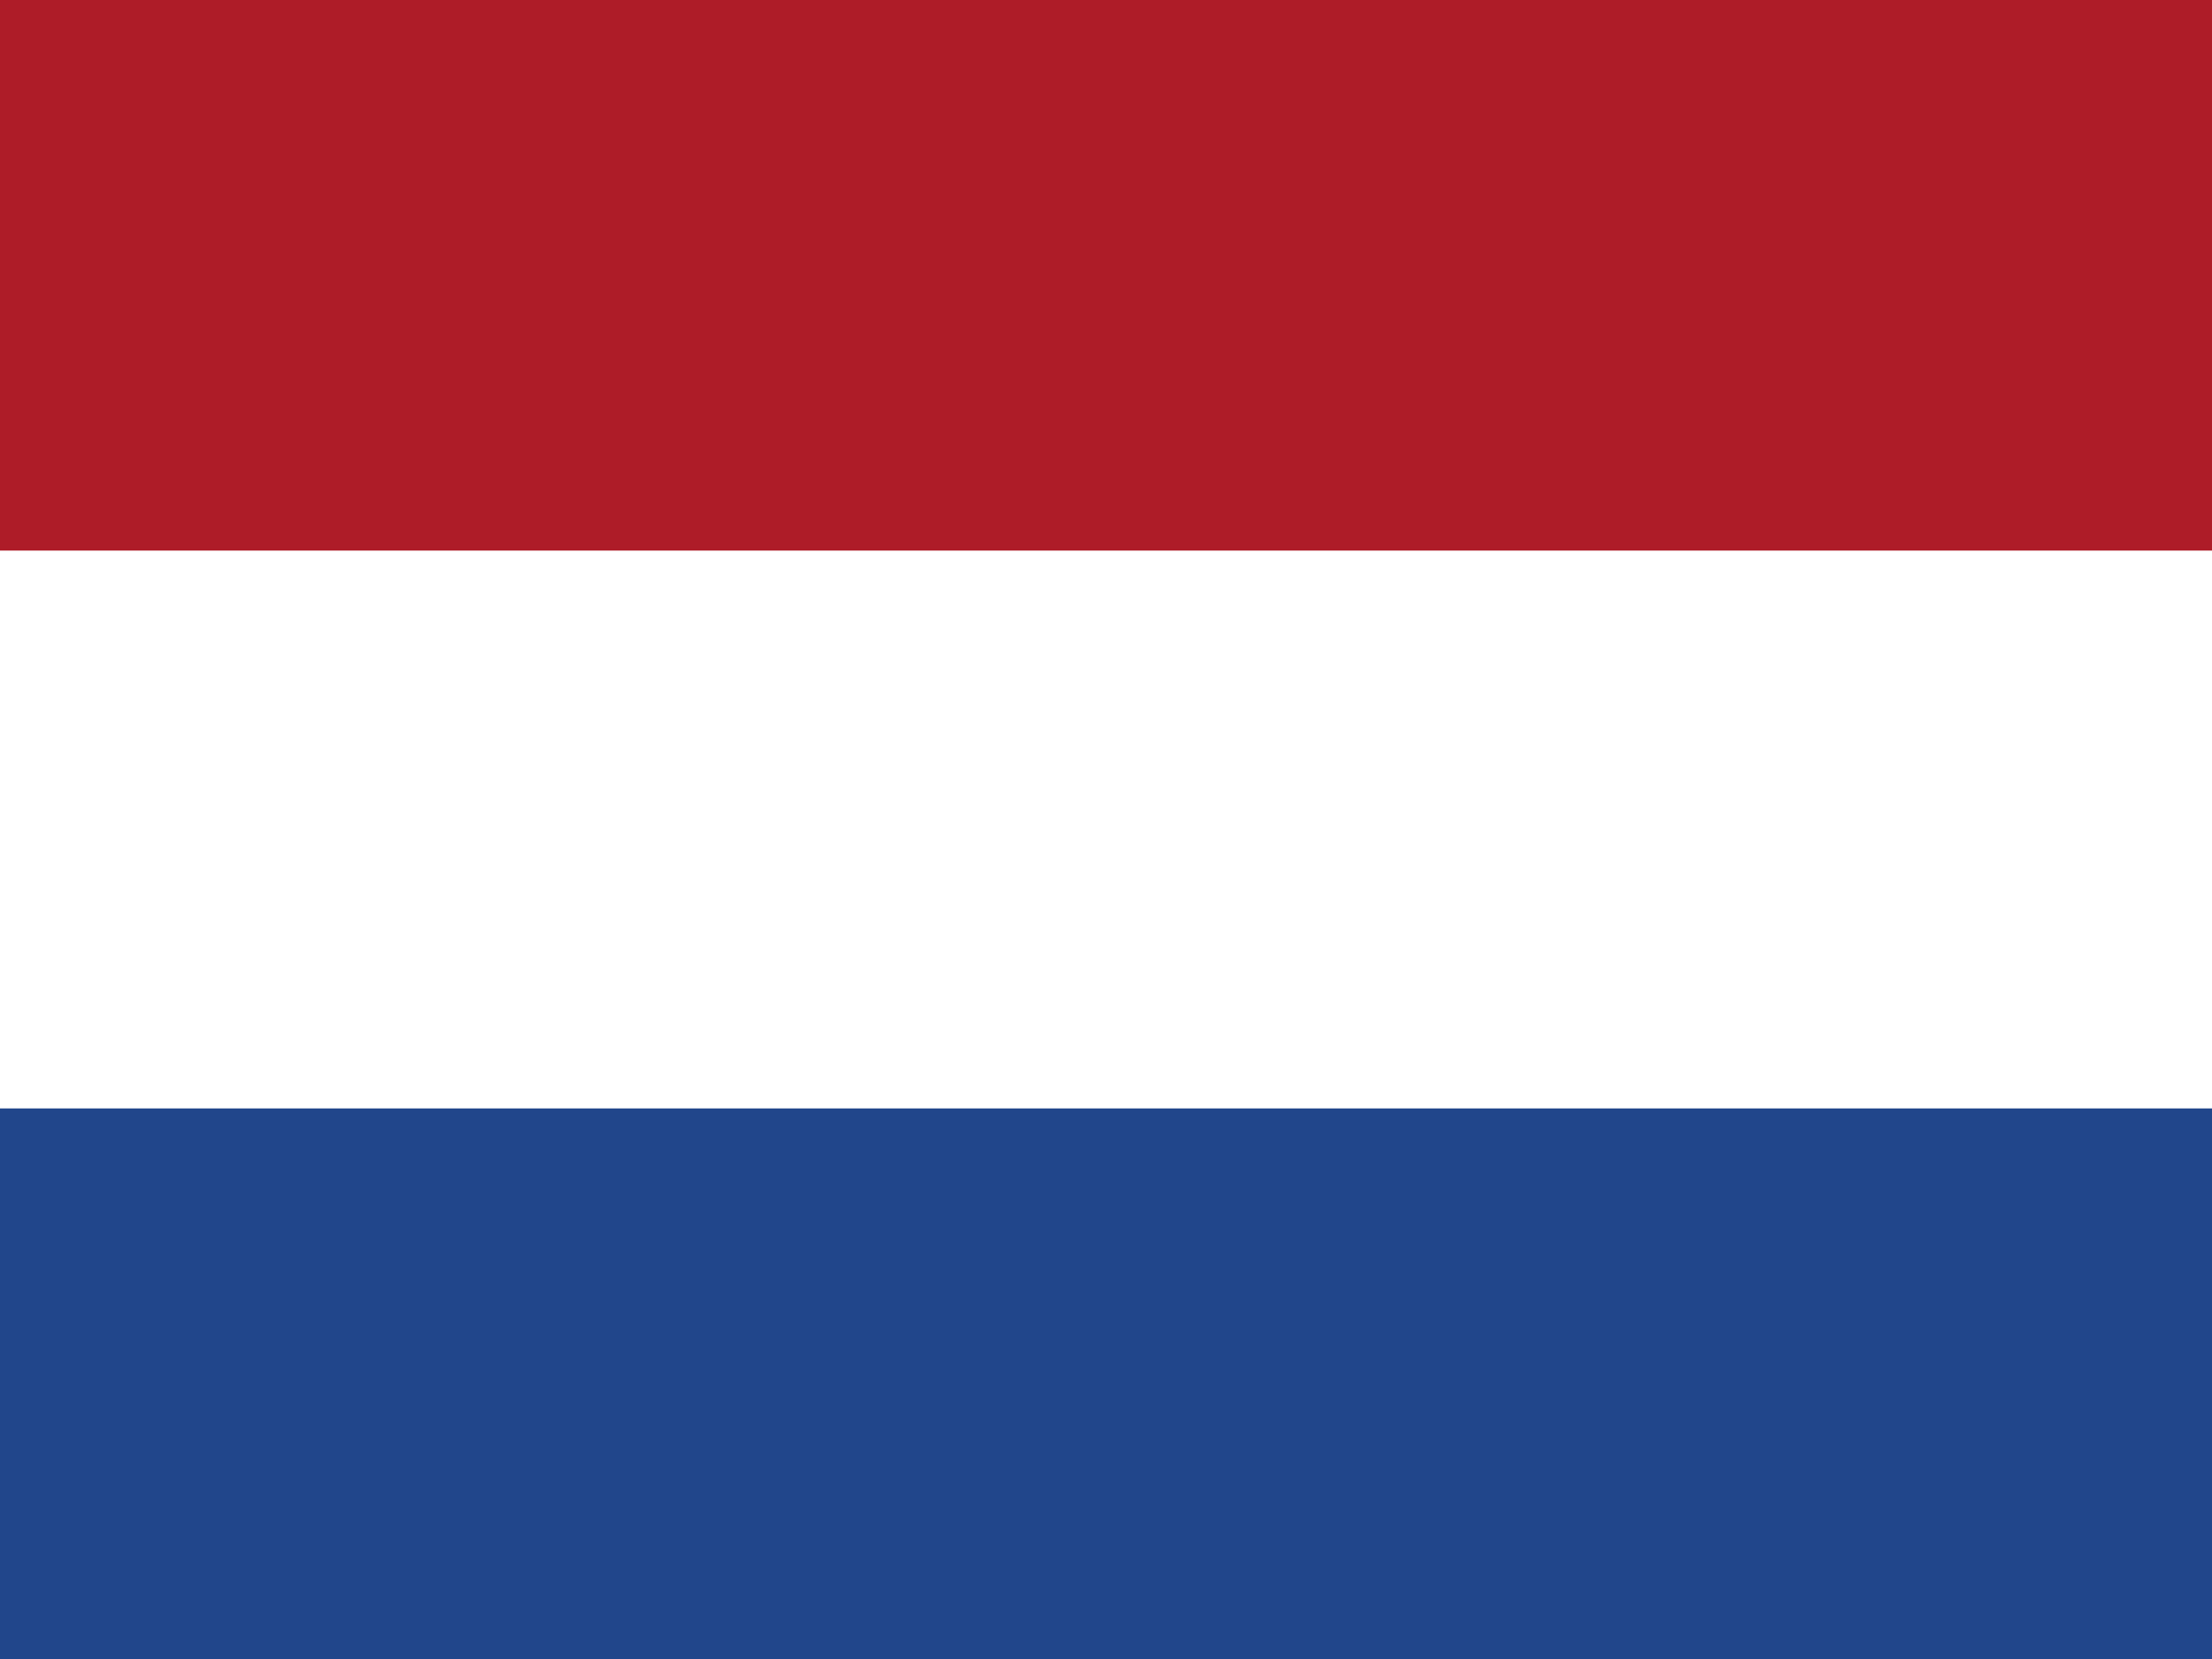
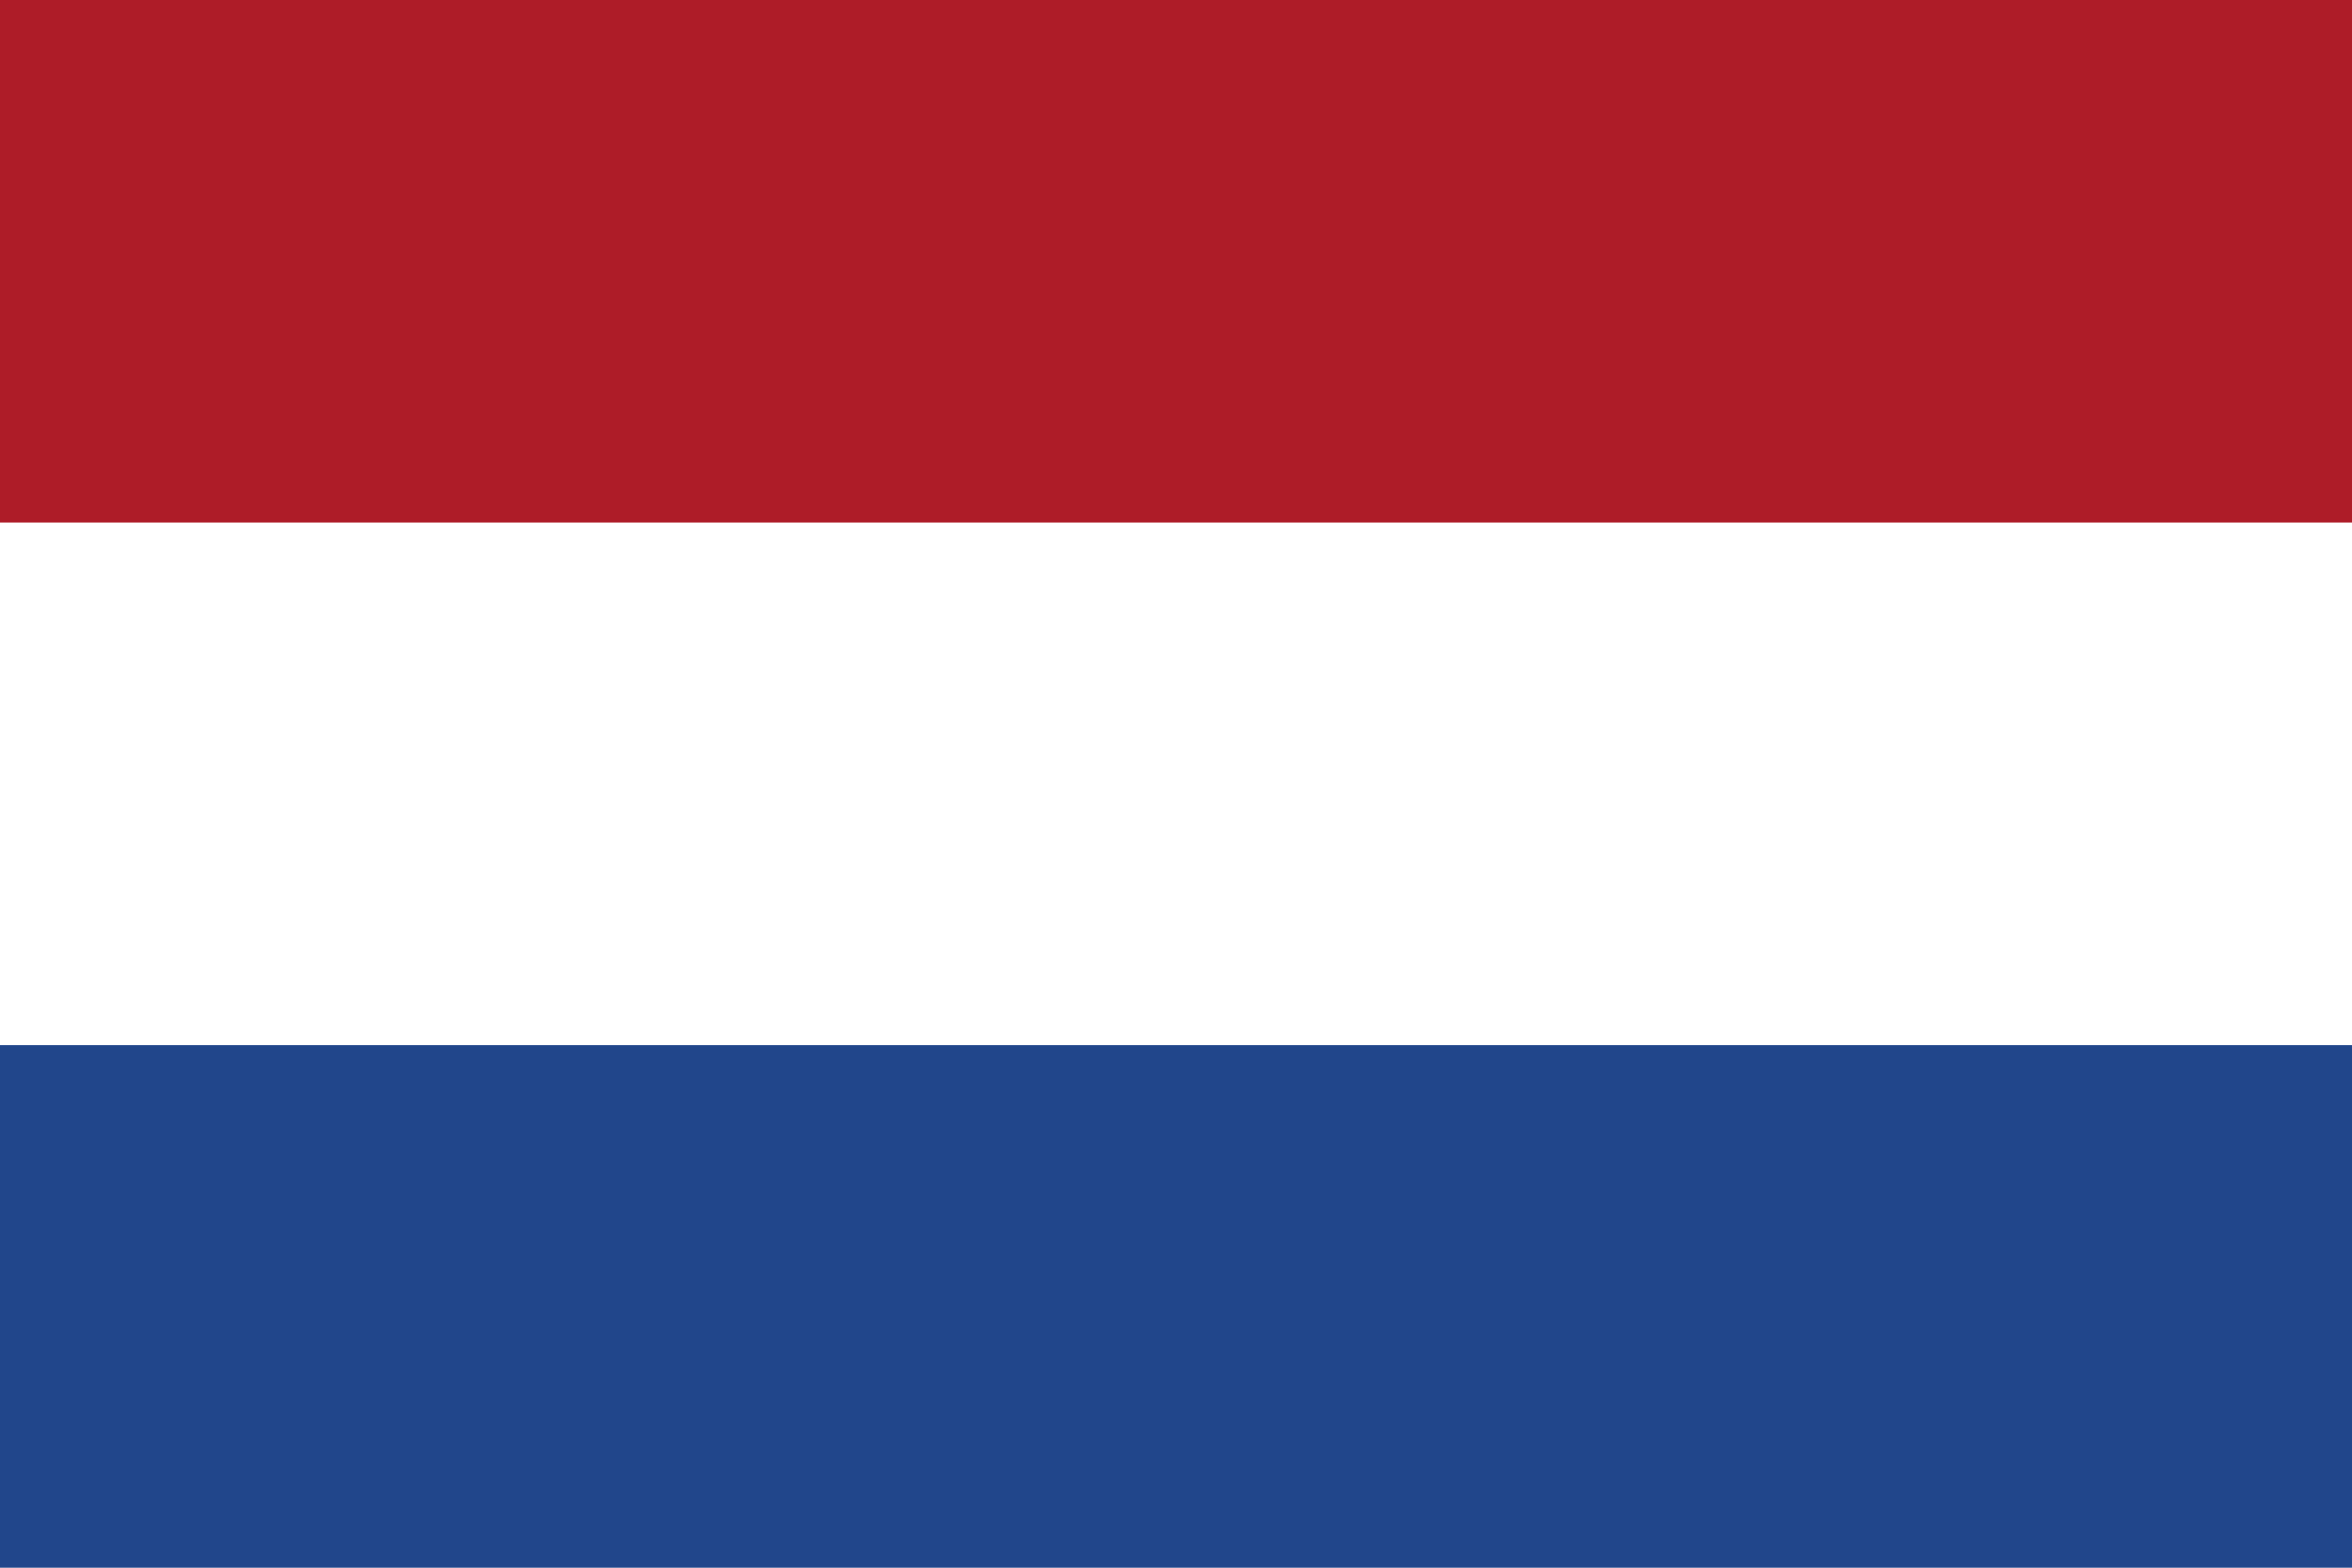
- <svg xmlns="http://www.w3.org/2000/svg" height="480" width="640" viewBox="0 0 640 480">
-   <g fill-rule="evenodd" stroke-width="1pt" transform="scale(1.25 .9375)">
-     <rect rx="0" ry="0" height="509.76" width="512" fill="#fff" />
-     <rect rx="0" ry="0" height="169.92" width="512" y="342.08" fill="#21468b" />
-     <path fill="#ae1c28" d="M0 0h512v169.92H0z" />
-   </g>
+ <svg xmlns="http://www.w3.org/2000/svg" width="900" height="600" viewBox="0 0 9 6">
+   <rect fill="#21468B" width="9" height="6" />
+   <rect fill="#FFF" width="9" height="4" />
+   <rect fill="#AE1C28" width="9" height="2" />
</svg>
